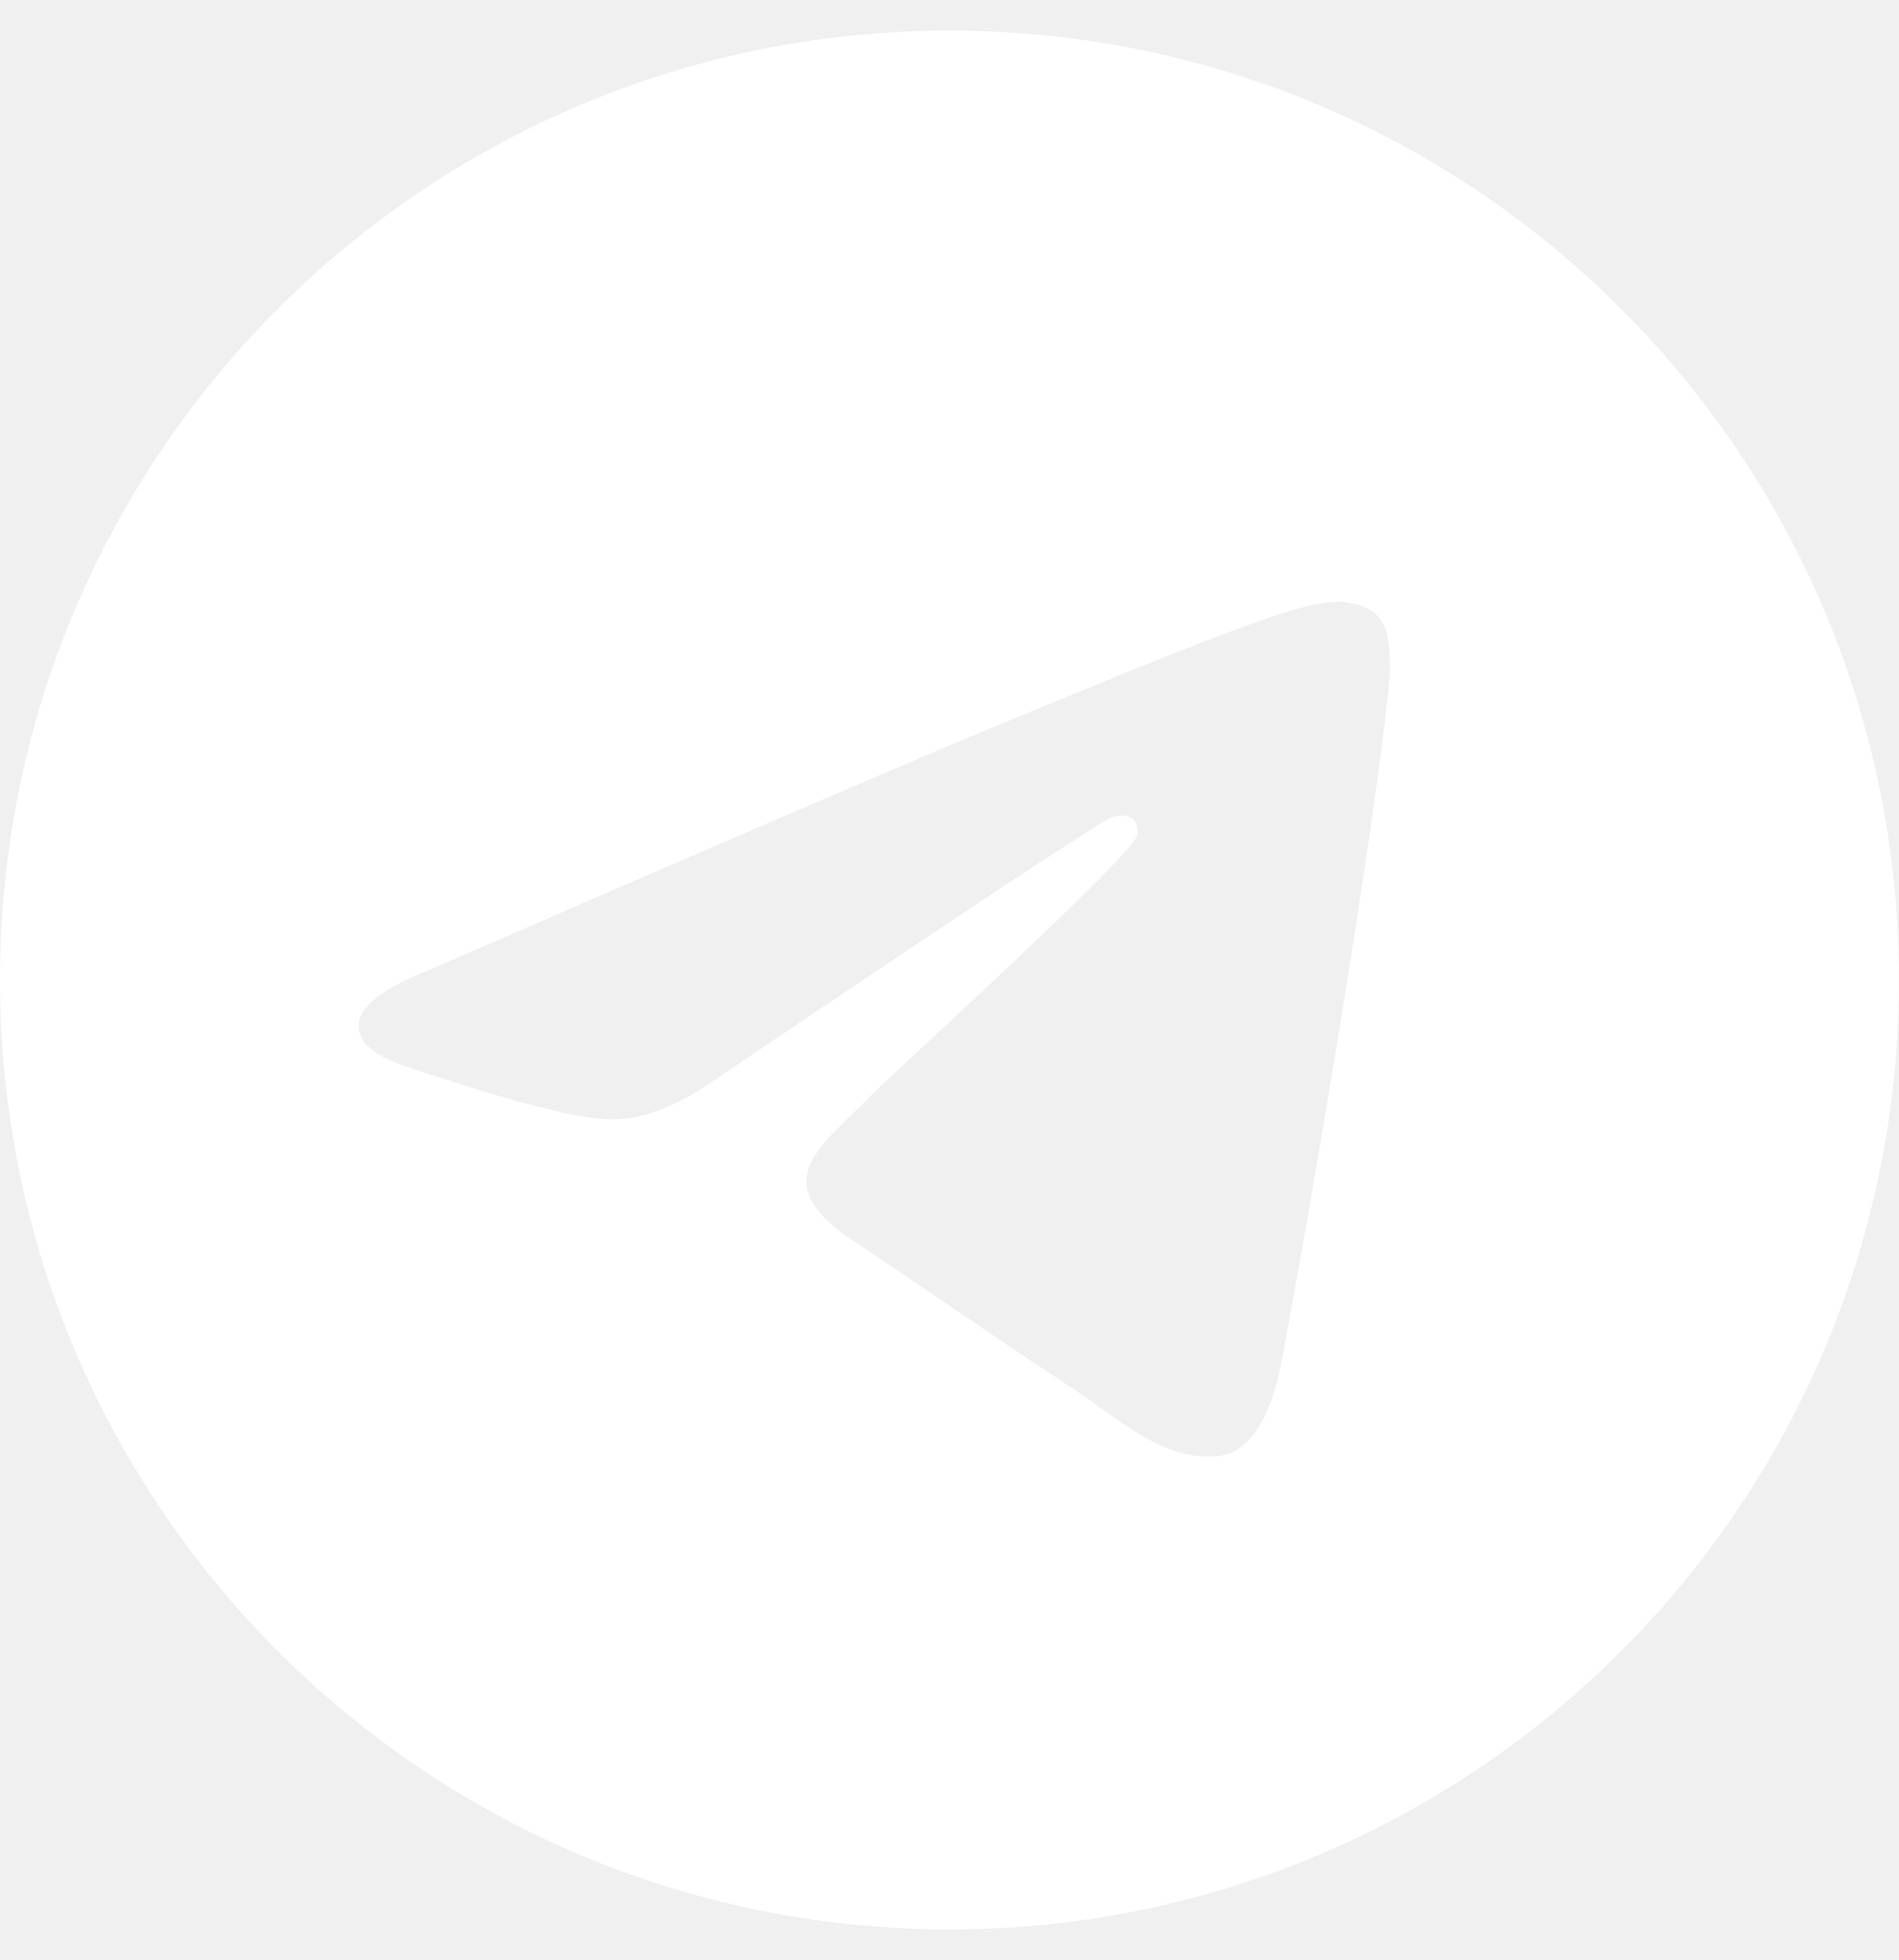
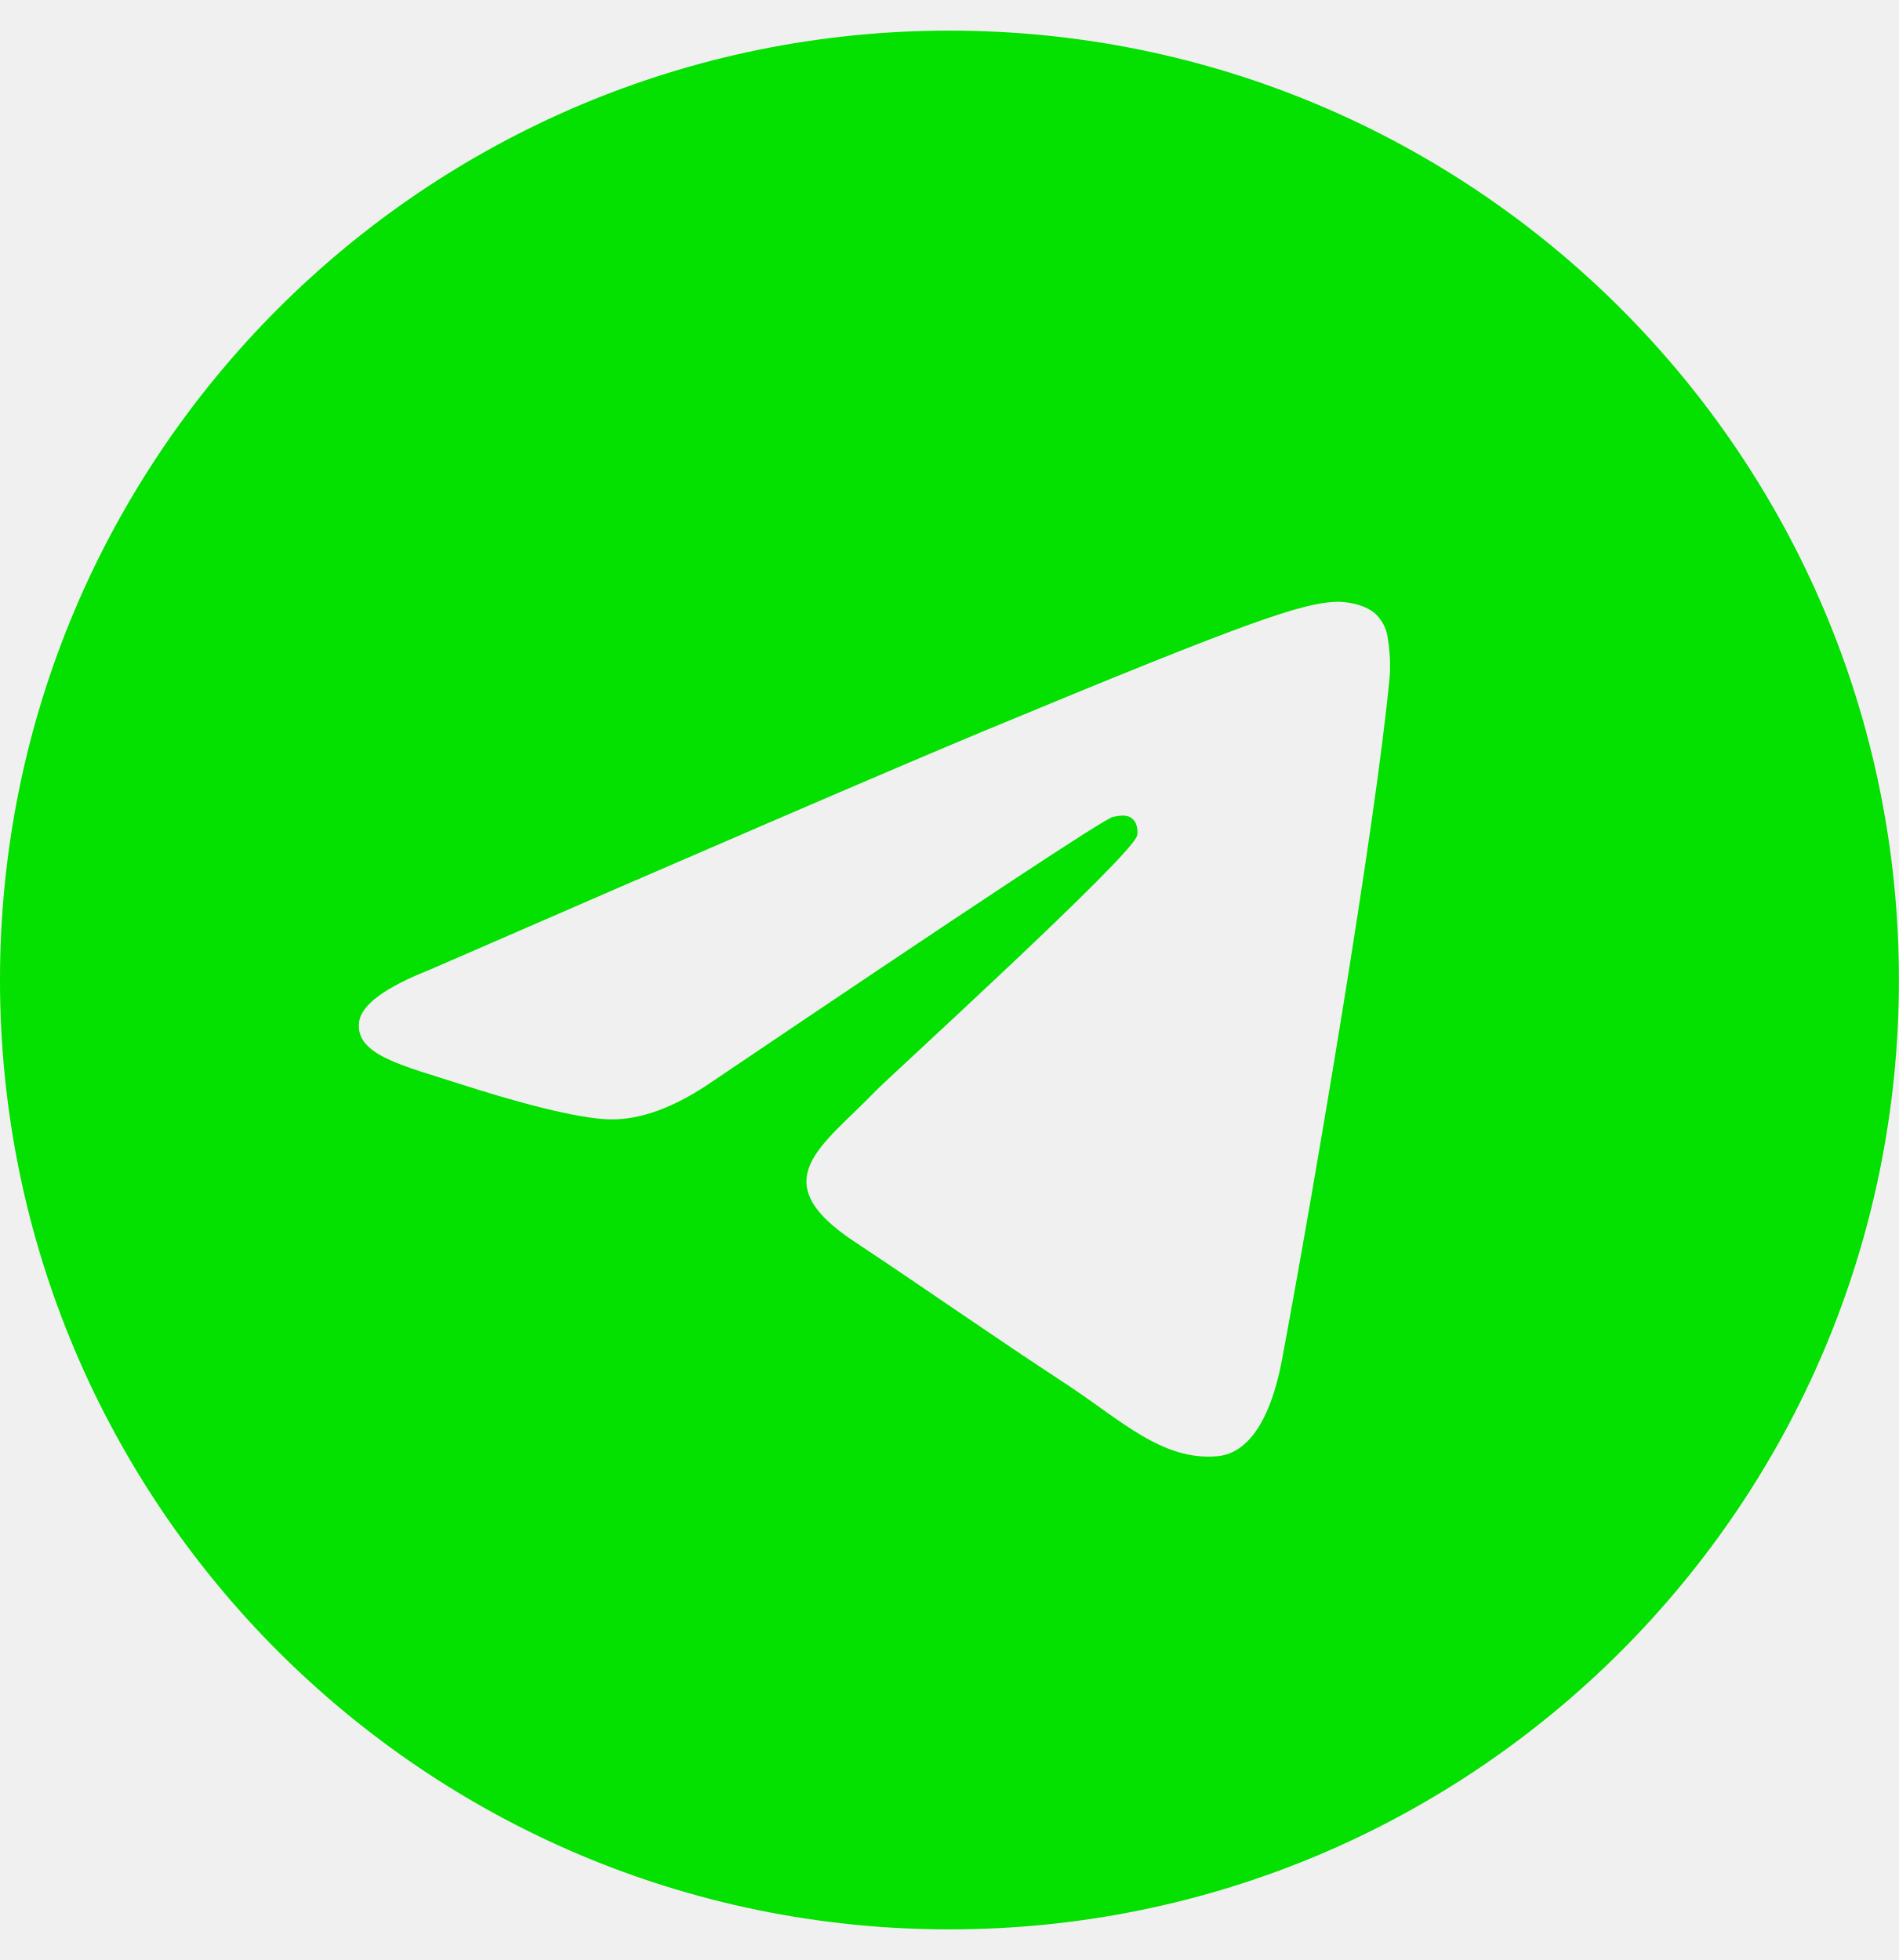
<svg xmlns="http://www.w3.org/2000/svg" viewBox="0 0 496 512">
-   <path fill="#ffffff" d="M248 8C111 8 0 119 0 256S111 504 248 504 496 393 496 256 385 8 248 8zM363 176.7c-3.7 39.2-19.9 134.4-28.1 178.3-3.5 18.6-10.3 24.8-16.9 25.4-14.4 1.3-25.3-9.5-39.3-18.7-21.8-14.3-34.2-23.2-55.3-37.2-24.5-16.1-8.6-25 5.3-39.5 3.7-3.8 67.1-61.5 68.3-66.7 .2-.7 .3-3.1-1.2-4.4s-3.6-.8-5.1-.5q-3.3 .7-104.6 69.1-14.8 10.2-26.9 9.9c-8.9-.2-25.9-5-38.6-9.1-15.5-5-27.9-7.7-26.8-16.3q.8-6.7 18.5-13.7 108.4-47.2 144.6-62.3c68.9-28.6 83.2-33.6 92.5-33.8 2.1 0 6.6 .5 9.6 2.9a10.5 10.5 0 0 1 3.5 6.7A43.8 43.8 0 0 1 363 176.7z" />
+   <path fill="#04e000" d="M248 8C111 8 0 119 0 256S111 504 248 504 496 393 496 256 385 8 248 8zM363 176.7c-3.7 39.2-19.9 134.4-28.1 178.3-3.5 18.6-10.3 24.8-16.9 25.4-14.4 1.3-25.3-9.5-39.3-18.7-21.8-14.3-34.2-23.2-55.3-37.2-24.5-16.1-8.6-25 5.3-39.5 3.7-3.8 67.1-61.5 68.3-66.7 .2-.7 .3-3.1-1.2-4.4s-3.6-.8-5.1-.5q-3.3 .7-104.6 69.1-14.8 10.2-26.9 9.9c-8.9-.2-25.9-5-38.6-9.1-15.5-5-27.9-7.7-26.8-16.3q.8-6.7 18.5-13.7 108.4-47.2 144.6-62.3c68.9-28.6 83.2-33.6 92.5-33.8 2.1 0 6.6 .5 9.6 2.9a10.5 10.5 0 0 1 3.5 6.7A43.8 43.8 0 0 1 363 176.7z" />
</svg>
